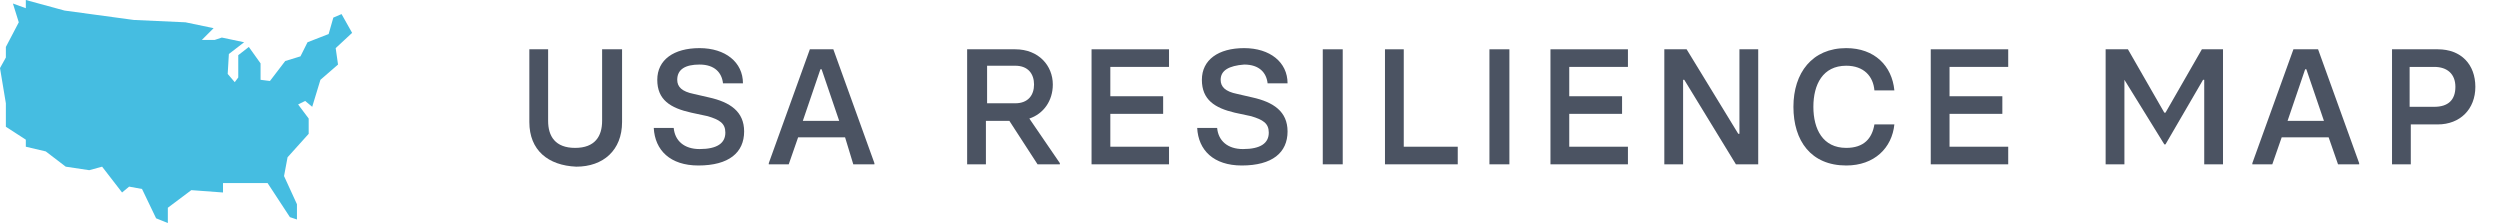
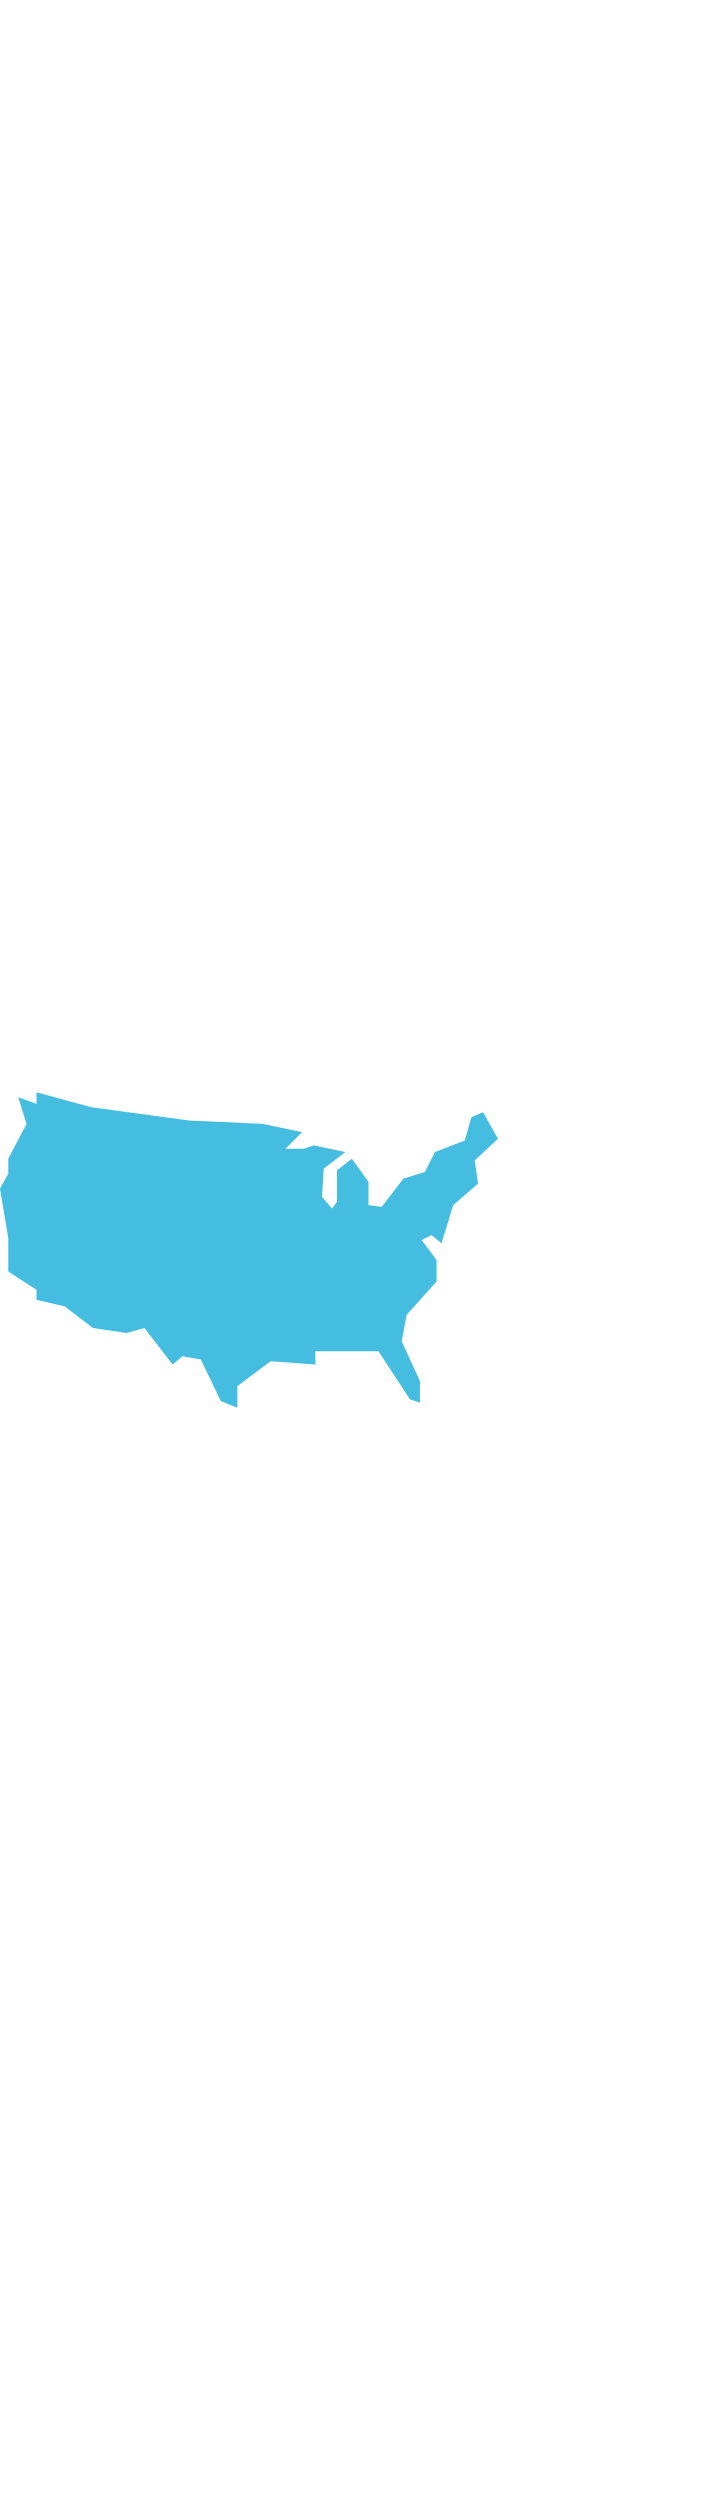
- <svg xmlns="http://www.w3.org/2000/svg" version="1.1" id="Layer_1" x="0px" y="0px" viewBox="0 0 213 19" style="enable-background:new 0 0 213 19;" xml:space="preserve">
-   <style type="text/css">
- 	.st0{enable-background:new    ;}
- 	.st1{fill:#4B5362;}
- 	.st2{fill:#45BDE1;}
- </style>
+ <svg xmlns="http://www.w3.org/2000/svg" version="1.1" id="Layer_1" x="0px" y="0px" width="168.444px" height="595.281px" viewBox="0 0 168.444 595.281" enable-background="new 0 0 168.444 595.281" xml:space="preserve">
  <g id="latest">
    <g id="USARESILIENCE_01" transform="translate(-110, -16)">
      <g id="Group-45" transform="translate(110, 16)">
        <g id="Group-2" transform="translate(44, 1)">
-           <g class="st0">
-             <path class="st1" d="M1.1,9.4V3.2h1.6v6.1c0,1.3,0.6,2.3,2.3,2.3c1.7,0,2.3-1,2.3-2.3V3.2h1.7v6.2c0,2.4-1.6,3.8-3.9,3.8       C2.7,13.1,1.1,11.8,1.1,9.4z" />
-             <path class="st1" d="M11.7,9.9h1.7c0.1,1.1,0.9,1.8,2.2,1.8c1.5,0,2.2-0.5,2.2-1.4c0-0.8-0.5-1.1-1.5-1.4l-1.4-0.3       C13.1,8.2,12,7.5,12,5.8c0-1.7,1.4-2.7,3.6-2.7c2.2,0,3.7,1.2,3.7,3h-1.7c-0.1-0.9-0.7-1.6-2-1.6c-1.2,0-1.9,0.4-1.9,1.3       c0,0.6,0.4,1,1.4,1.2l1.3,0.3c1.8,0.4,3,1.2,3,2.9c0,1.8-1.3,2.9-3.9,2.9C13.1,13.1,11.8,11.8,11.7,9.9z" />
-             <path class="st1" d="M30.5,12.9V13h-1.8L28,10.7h-4L23.2,13h-1.7v-0.1L25,3.2H27L30.5,12.9z M27.5,9.3L26,4.9h-0.1l-1.5,4.4       H27.5z" />
-             <path class="st1" d="M46.3,12.9V13h-1.9l-2.4-3.7h-2V13h-1.6V3.2h4.1c2,0,3.2,1.4,3.2,3c0,1.4-0.8,2.5-2,2.9L46.3,12.9z        M40.1,7.8h2.4c1.1,0,1.6-0.7,1.6-1.6c0-0.9-0.5-1.6-1.6-1.6h-2.4V7.8z" />
-             <path class="st1" d="M49,3.2h6.6v1.5h-5v2.5h4.5v1.5h-4.5v2.8h5V13H49V3.2z" />
-             <path class="st1" d="M58,9.9h1.7c0.1,1.1,0.9,1.8,2.2,1.8c1.5,0,2.2-0.5,2.2-1.4c0-0.8-0.5-1.1-1.5-1.4l-1.4-0.3       c-1.7-0.4-2.8-1.1-2.8-2.8c0-1.7,1.4-2.7,3.6-2.7c2.2,0,3.7,1.2,3.7,3h-1.7c-0.1-0.9-0.7-1.6-2-1.6C60.7,4.6,60,5,60,5.8       c0,0.6,0.4,1,1.4,1.2l1.3,0.3c1.8,0.4,3,1.2,3,2.9c0,1.8-1.3,2.9-3.9,2.9C59.4,13.1,58.1,11.8,58,9.9z" />
-             <path class="st1" d="M68.7,3.2h1.7V13h-1.7V3.2z" />
-             <path class="st1" d="M74,3.2h1.6v8.3h4.6V13H74V3.2z" />
-             <path class="st1" d="M82.9,3.2h1.7V13h-1.7V3.2z" />
-             <path class="st1" d="M88.1,3.2h6.6v1.5h-5v2.5h4.5v1.5h-4.5v2.8h5V13h-6.6V3.2z" />
-             <path class="st1" d="M97.8,3.2h1.9l4.4,7.2h0.1V3.2h1.6V13h-1.9l-4.4-7.2h-0.1V13h-1.6V3.2z" />
-             <path class="st1" d="M108.8,8.1c0-2.9,1.6-5,4.5-5c2.4,0,3.9,1.5,4.1,3.6h-1.7c-0.1-1.2-0.9-2.1-2.4-2.1c-2,0-2.8,1.6-2.8,3.5       s0.8,3.5,2.8,3.5c1.5,0,2.2-0.8,2.4-2h1.7c-0.2,2-1.7,3.5-4.1,3.5C110.3,13.1,108.8,11,108.8,8.1z" />
-             <path class="st1" d="M120.5,3.2h6.6v1.5h-5v2.5h4.5v1.5h-4.5v2.8h5V13h-6.6V3.2z" />
-             <path class="st1" d="M135.4,3.2h1.9l3.1,5.4h0.1l3.1-5.4h1.8V13h-1.6V5.8h-0.1l-3.2,5.5h-0.1L137,5.8H137V13h-1.6V3.2z" />
-             <path class="st1" d="M157,12.9V13h-1.8l-0.8-2.3h-4l-0.8,2.3h-1.7v-0.1l3.5-9.7h2.1L157,12.9z M154,9.3l-1.5-4.4h-0.1l-1.5,4.4       H154z" />
-             <path class="st1" d="M159.7,3.2h4c2,0,3.2,1.3,3.2,3.2c0,1.9-1.3,3.2-3.2,3.2h-2.3V13h-1.6V3.2z M163.4,8.1       c1.2,0,1.8-0.6,1.8-1.7c0-1.1-0.7-1.7-1.8-1.7h-2.1v3.4H163.4z" />
+           <g enable-background="new    ">
+             <path fill="#4B5362" d="M134.259,300.197v-24.505h6.324v24.11c0,5.138,2.371,9.091,9.091,9.091s9.091-3.953,9.091-9.091v-24.11       h6.72v24.505c0,9.486-6.324,15.021-15.415,15.021C140.583,314.822,134.259,309.683,134.259,300.197z" />
+             <path fill="#4B5362" d="M176.156,302.174h6.719c0.396,4.348,3.558,7.115,8.695,7.115c5.93,0,8.696-1.977,8.696-5.534       c0-3.162-1.977-4.348-5.929-5.533l-5.534-1.186c-7.114-1.581-11.462-4.349-11.462-11.067c0-6.72,5.533-10.672,14.229-10.672       c8.696,0,14.625,4.743,14.625,11.857h-6.72c-0.396-3.558-2.767-6.324-7.905-6.324c-4.742,0-7.51,1.581-7.51,5.139       c0,2.371,1.581,3.952,5.534,4.743l5.138,1.186c7.115,1.581,11.858,4.743,11.858,11.462c0,7.115-5.139,11.463-15.415,11.463       C181.69,314.822,176.551,309.683,176.156,302.174z" />
+             <path fill="#4B5362" d="M250.464,314.032v0.395h-7.115l-2.767-9.091h-15.81l-3.162,9.091h-6.72v-0.395l13.834-38.34h7.905       L250.464,314.032z M238.606,299.802l-5.929-17.392h-0.395l-5.93,17.392H238.606z" />
+             <path fill="#4B5362" d="M312.913,314.032v0.395h-7.51l-9.485-14.624h-7.905v14.624h-6.324v-38.734h16.205       c7.905,0,12.648,5.533,12.648,11.857c0,5.533-3.162,9.881-7.905,11.462L312.913,314.032z M288.408,293.874h9.485       c4.348,0,6.324-2.768,6.324-6.324c0-3.558-1.977-6.324-6.324-6.324h-9.485V293.874z" />
+             <path fill="#4B5362" d="M323.585,275.692h26.087v5.929h-19.763v9.881h17.786v5.929h-17.786v11.067h19.763v5.929h-26.087       V275.692z" />
+             <path fill="#4B5362" d="M359.158,302.174h6.719c0.396,4.348,3.558,7.115,8.696,7.115c5.929,0,8.695-1.977,8.695-5.534       c0-3.162-1.977-4.348-5.929-5.533l-5.534-1.186c-6.719-1.581-11.066-4.349-11.066-11.067c0-6.72,5.533-10.672,14.229-10.672       c8.696,0,14.625,4.743,14.625,11.857h-6.72c-0.396-3.558-2.767-6.324-7.905-6.324c-5.138,0.396-7.905,1.977-7.905,5.139       c0,2.371,1.581,3.952,5.534,4.743l5.138,1.186c7.115,1.581,11.858,4.743,11.858,11.462c0,7.115-5.139,11.463-15.415,11.463       C364.692,314.822,359.553,309.683,359.158,302.174z" />
+             <path fill="#4B5362" d="M401.45,275.692h6.719v38.734h-6.719V275.692z" />
+             <path fill="#4B5362" d="M422.399,275.692h6.324v32.806h18.182v5.929h-24.506V275.692z" />
+             <path fill="#4B5362" d="M457.576,275.692h6.719v38.734h-6.719V275.692z" />
+             <path fill="#4B5362" d="M478.129,275.692h26.087v5.929h-19.763v9.881h17.786v5.929h-17.786v11.067h19.763v5.929h-26.087       V275.692z" />
+             <path fill="#4B5362" d="M516.469,275.692h7.51l17.392,28.458h0.395v-28.458h6.324v38.734h-7.51l-17.391-28.458h-0.396v28.458       h-6.324V275.692z" />
+             <path fill="#4B5362" d="M559.947,295.059c0-11.463,6.324-19.763,17.787-19.763c9.485,0,15.415,5.929,16.205,14.229h-6.72       c-0.395-4.742-3.557-8.3-9.485-8.3c-7.905,0-11.067,6.324-11.067,13.834s3.162,13.834,11.067,13.834       c5.929,0,8.695-3.162,9.485-7.905h6.72c-0.79,7.905-6.72,13.834-16.205,13.834       C565.875,314.822,559.947,306.521,559.947,295.059z" />
+             <path fill="#4B5362" d="M606.192,275.692h26.087v5.929h-19.763v9.881h17.786v5.929h-17.786v11.067h19.763v5.929h-26.087       V275.692z" />
+             <path fill="#4B5362" d="M665.084,275.692h7.51l12.253,21.344h0.396l12.253-21.344h7.114v38.734h-6.324v-28.458h-0.396       l-12.647,21.739h-0.396l-13.438-21.739l0,0v28.458h-6.324V275.692z" />
+             <path fill="#4B5362" d="M750.459,314.032v0.395h-7.115l-3.162-9.091h-15.81l-3.162,9.091h-6.72v-0.395l13.834-38.34h8.301       L750.459,314.032z M738.602,299.802l-5.93-17.392h-0.395l-5.929,17.392H738.602z" />
+             <path fill="#4B5362" d="M761.131,275.692h15.81c7.905,0,12.648,5.138,12.648,12.647s-5.139,12.648-12.648,12.648h-9.091v13.438       h-6.324v-38.734H761.131z M775.755,295.059c4.743,0,7.114-2.372,7.114-6.72s-2.767-6.719-7.114-6.719h-8.3v13.438H775.755z" />
          </g>
        </g>
        <g id="Path">
-           <polygon class="st2" points="2.2,0 2.2,0.7 1.1,0.3 1.6,1.9 0.5,4 0.5,4.9 0,5.8 0.5,8.8 0.5,10.8 2.2,11.9 2.2,12.5 3.9,12.9       5.6,14.2 7.6,14.5 8.7,14.2 10.4,16.4 11,15.9 12.1,16.1 13.3,18.6 14.3,19 14.3,17.7 16.3,16.2 19,16.4 19,15.6 22.8,15.6       24.7,18.5 25.3,18.7 25.3,17.4 24.2,15 24.5,13.4 26.3,11.4 26.3,10.1 25.4,8.9 26,8.6 26.6,9.1 27.3,6.8 28.8,5.5 28.6,4.1       30,2.8 29.1,1.2 28.4,1.5 28,2.9 26.2,3.6 25.6,4.8 24.3,5.2 23,6.9 22.2,6.8 22.2,5.4 21.2,4 20.3,4.7 20.3,6.6 20,7 19.4,6.3       19.5,4.6 20.8,3.6 18.9,3.2 18.3,3.4 17.2,3.4 18.2,2.4 15.8,1.9 11.4,1.7 5.5,0.9     " />
+           <polygon fill="#45BDE1" points="8.696,260.092 8.696,262.858 4.348,261.277 6.324,267.601 1.976,275.901 1.976,279.459       0,283.015 1.976,294.874 1.976,302.778 8.696,307.127 8.696,309.498 15.415,311.079 22.134,316.218 30.039,317.403       34.387,316.218 41.107,324.913 43.478,322.936 47.825,323.727 52.569,333.608 56.521,335.189 56.521,330.052 64.426,324.123       75.098,324.913 75.098,321.751 90.117,321.751 97.627,333.214 99.999,334.004 99.999,328.865 95.652,319.38 96.837,313.055       103.951,305.15 103.951,300.011 100.395,295.268 102.766,294.083 105.137,296.059 107.905,286.969 113.833,281.83       113.042,276.297 118.576,271.158 115.019,264.834 112.252,266.02 110.671,271.553 103.556,274.32 101.185,279.063       96.046,280.644 90.908,287.364 87.746,286.969 87.746,281.434 83.794,275.901 80.237,278.668 80.237,286.177 79.051,287.759       76.679,284.992 77.074,278.273 82.213,274.32 74.702,272.739 72.331,273.53 67.984,273.53 71.936,269.577 62.45,267.601       45.059,266.81 21.739,263.648     " />
        </g>
      </g>
    </g>
  </g>
</svg>
